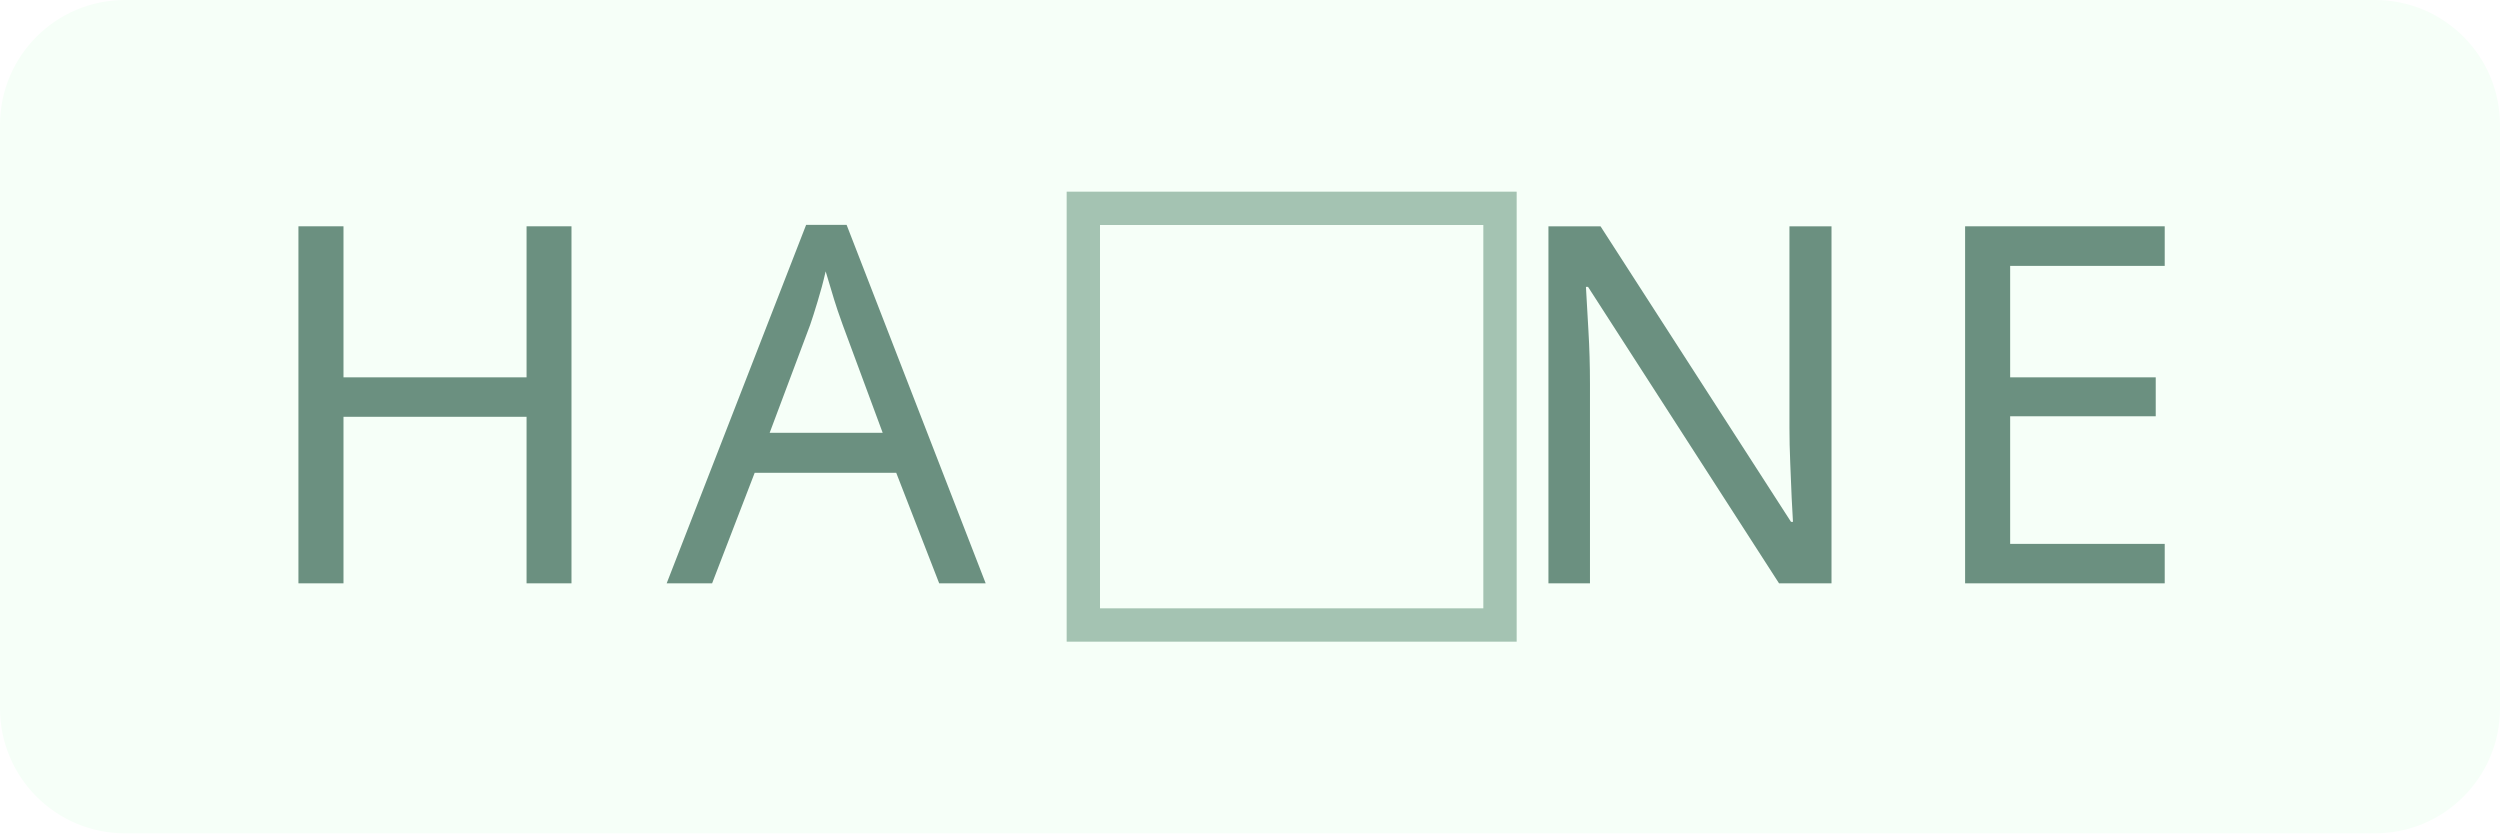
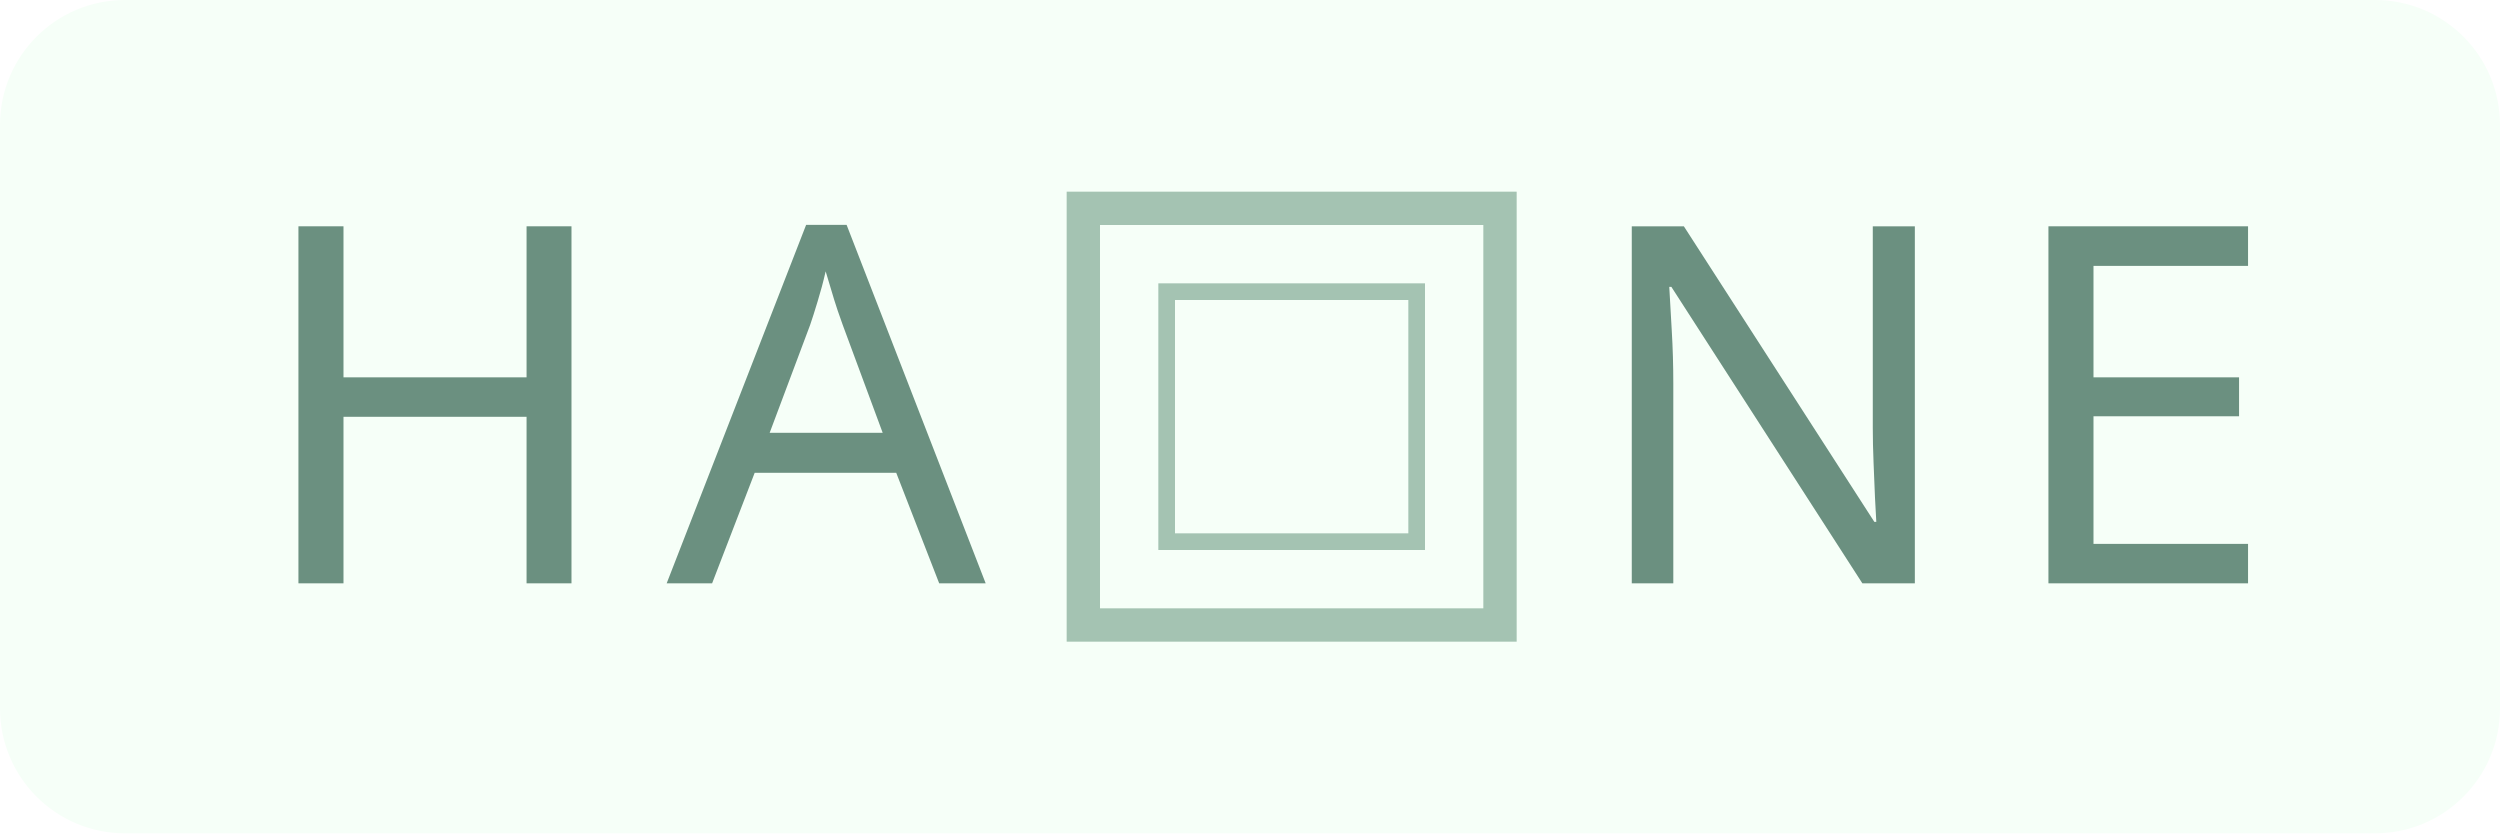
<svg xmlns="http://www.w3.org/2000/svg" width="300" height="100" viewBox="0 0 300 100">
  <rect width="100%" height="100%" fill="#F6FFF8" rx="15" ry="15" />
  <text font-family="'Bebas Neue', sans-serif" font-size="60" fill="#6B9080">
    <tspan x="30" y="70">H</tspan>
    <tspan x="80" y="70">A</tspan>
-     <tspan x="180" y="70">N</tspan>
-     <tspan x="230" y="70">E</tspan>
+     <tspan x="190" y="70">N</tspan>
+     <tspan x="240" y="70">E</tspan>
  </text>
  <rect x="130" y="25" width="50" height="50" fill="none" stroke="#A4C3B2" stroke-width="4" />
+   <rect x="140" y="35" width="30" height="30" fill="none" stroke="#A4C3B2" stroke-width="2" />
</svg>
